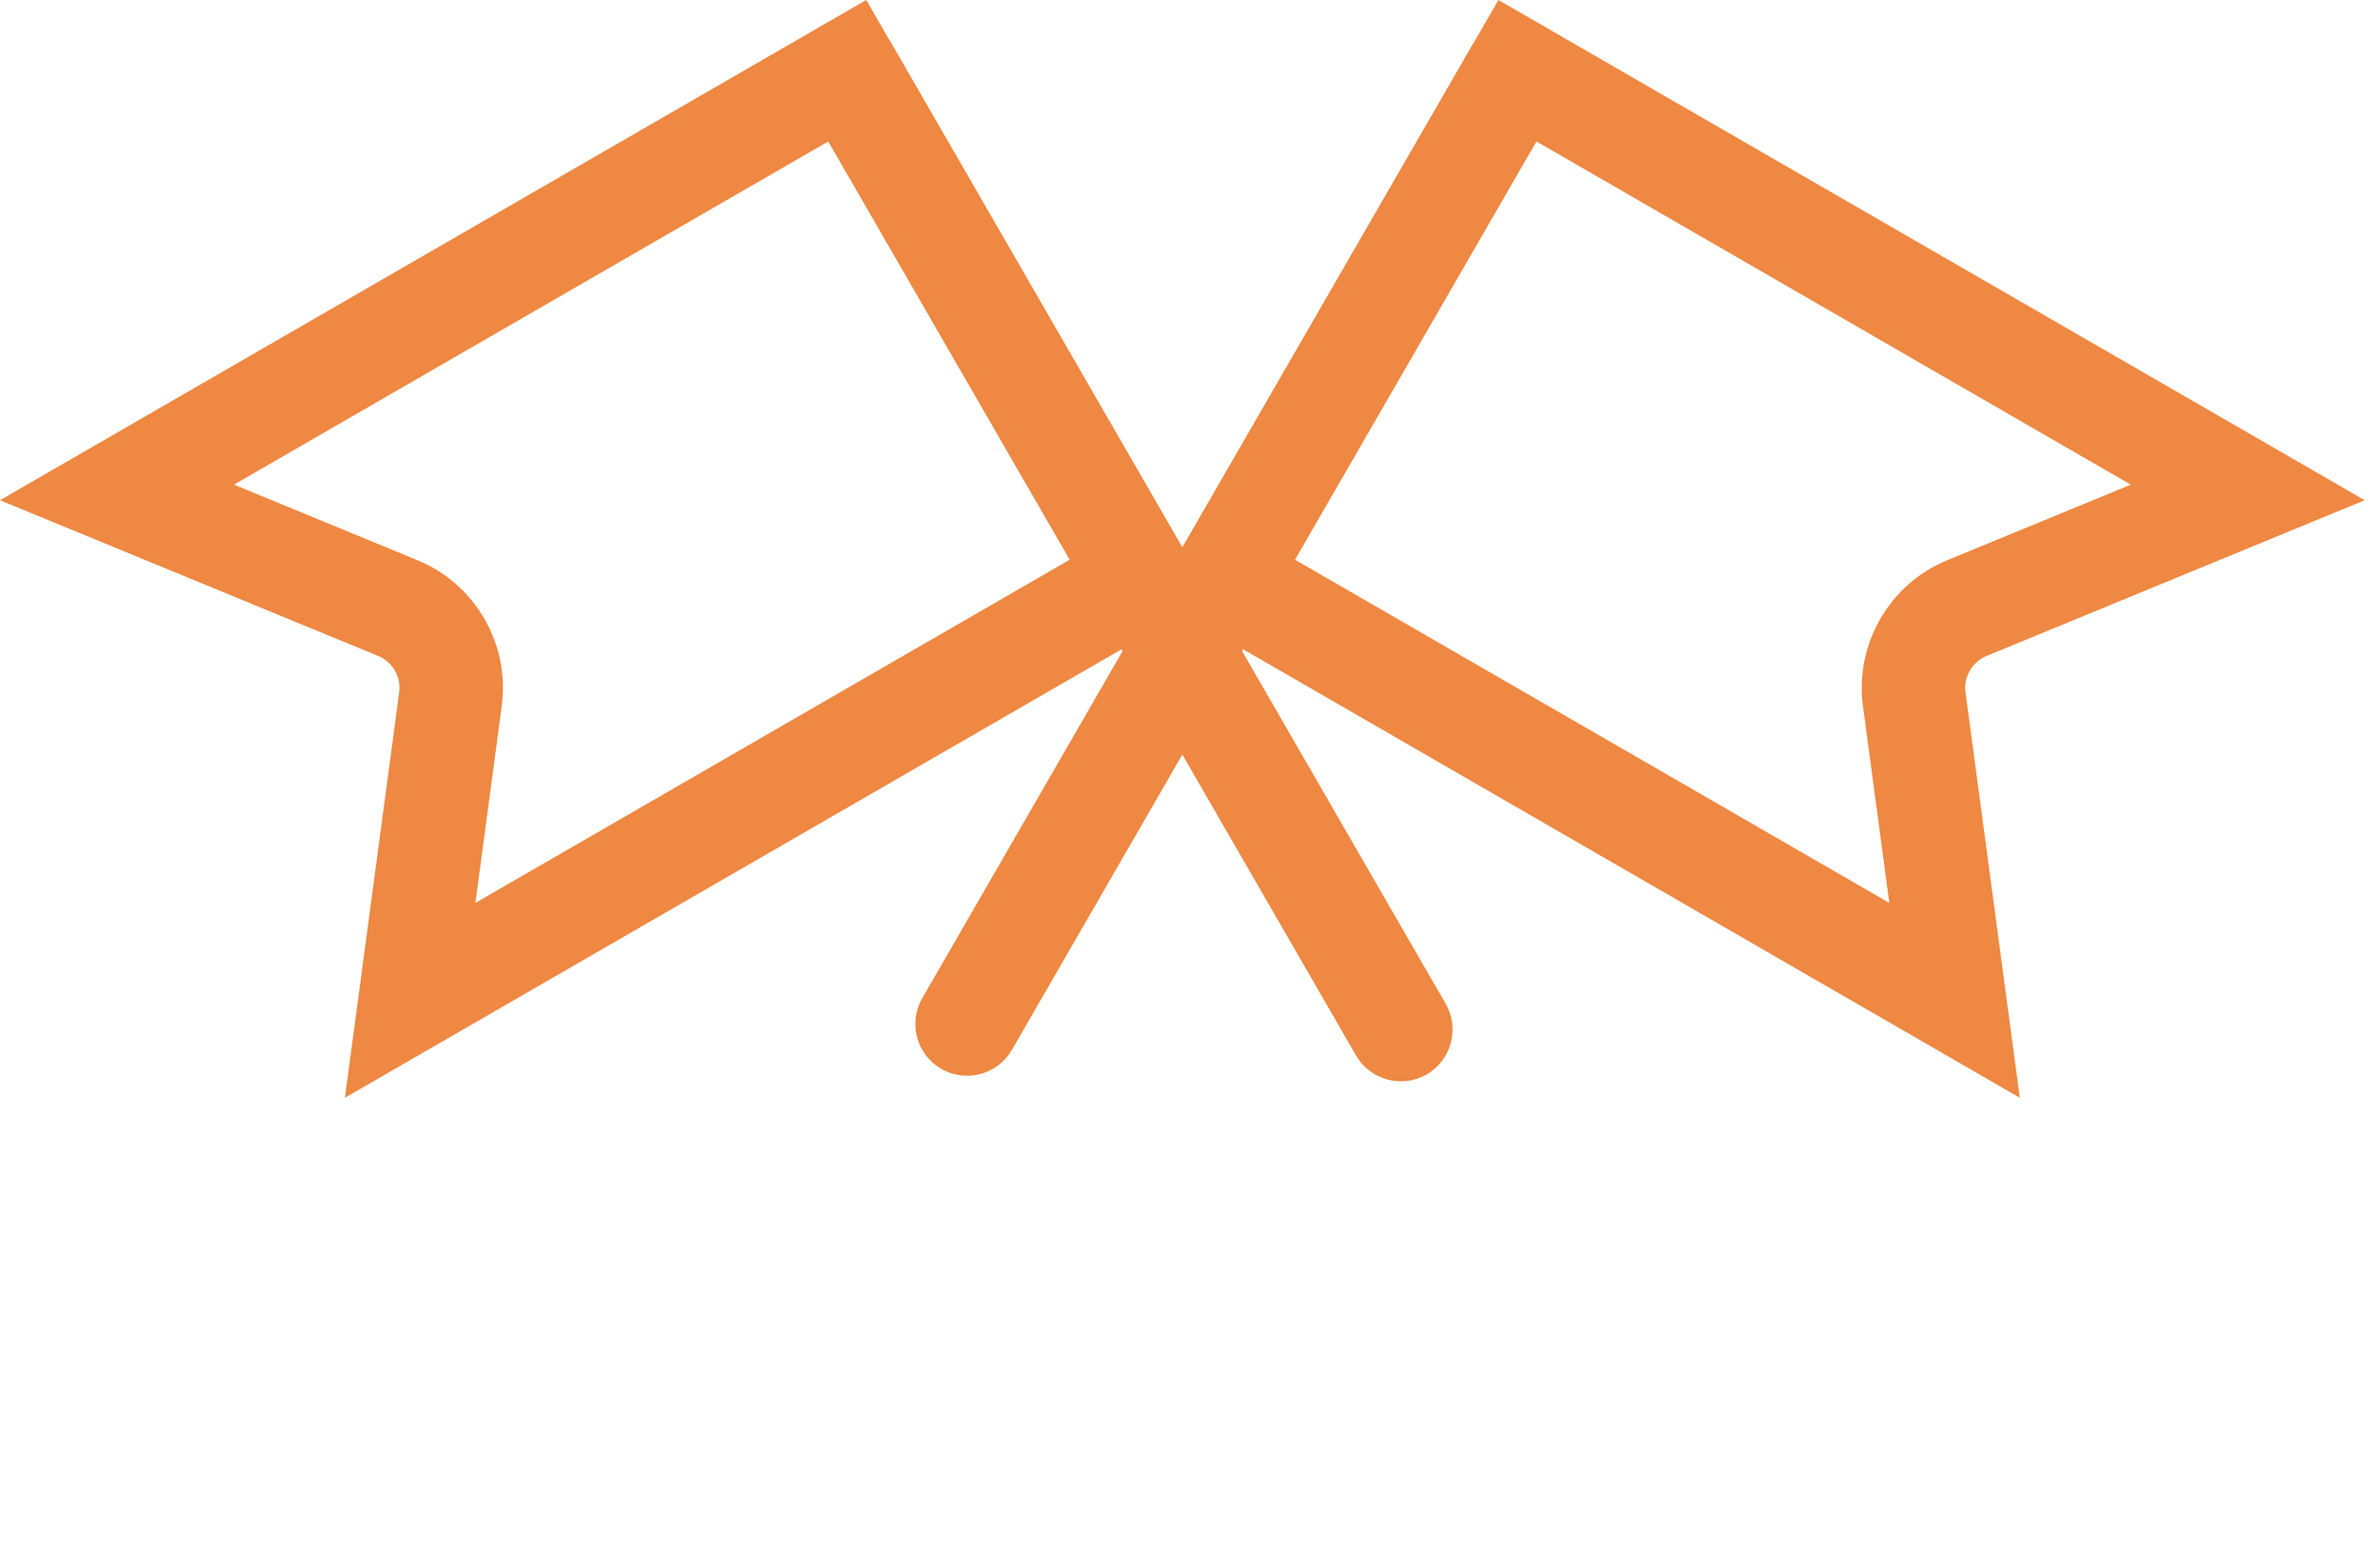
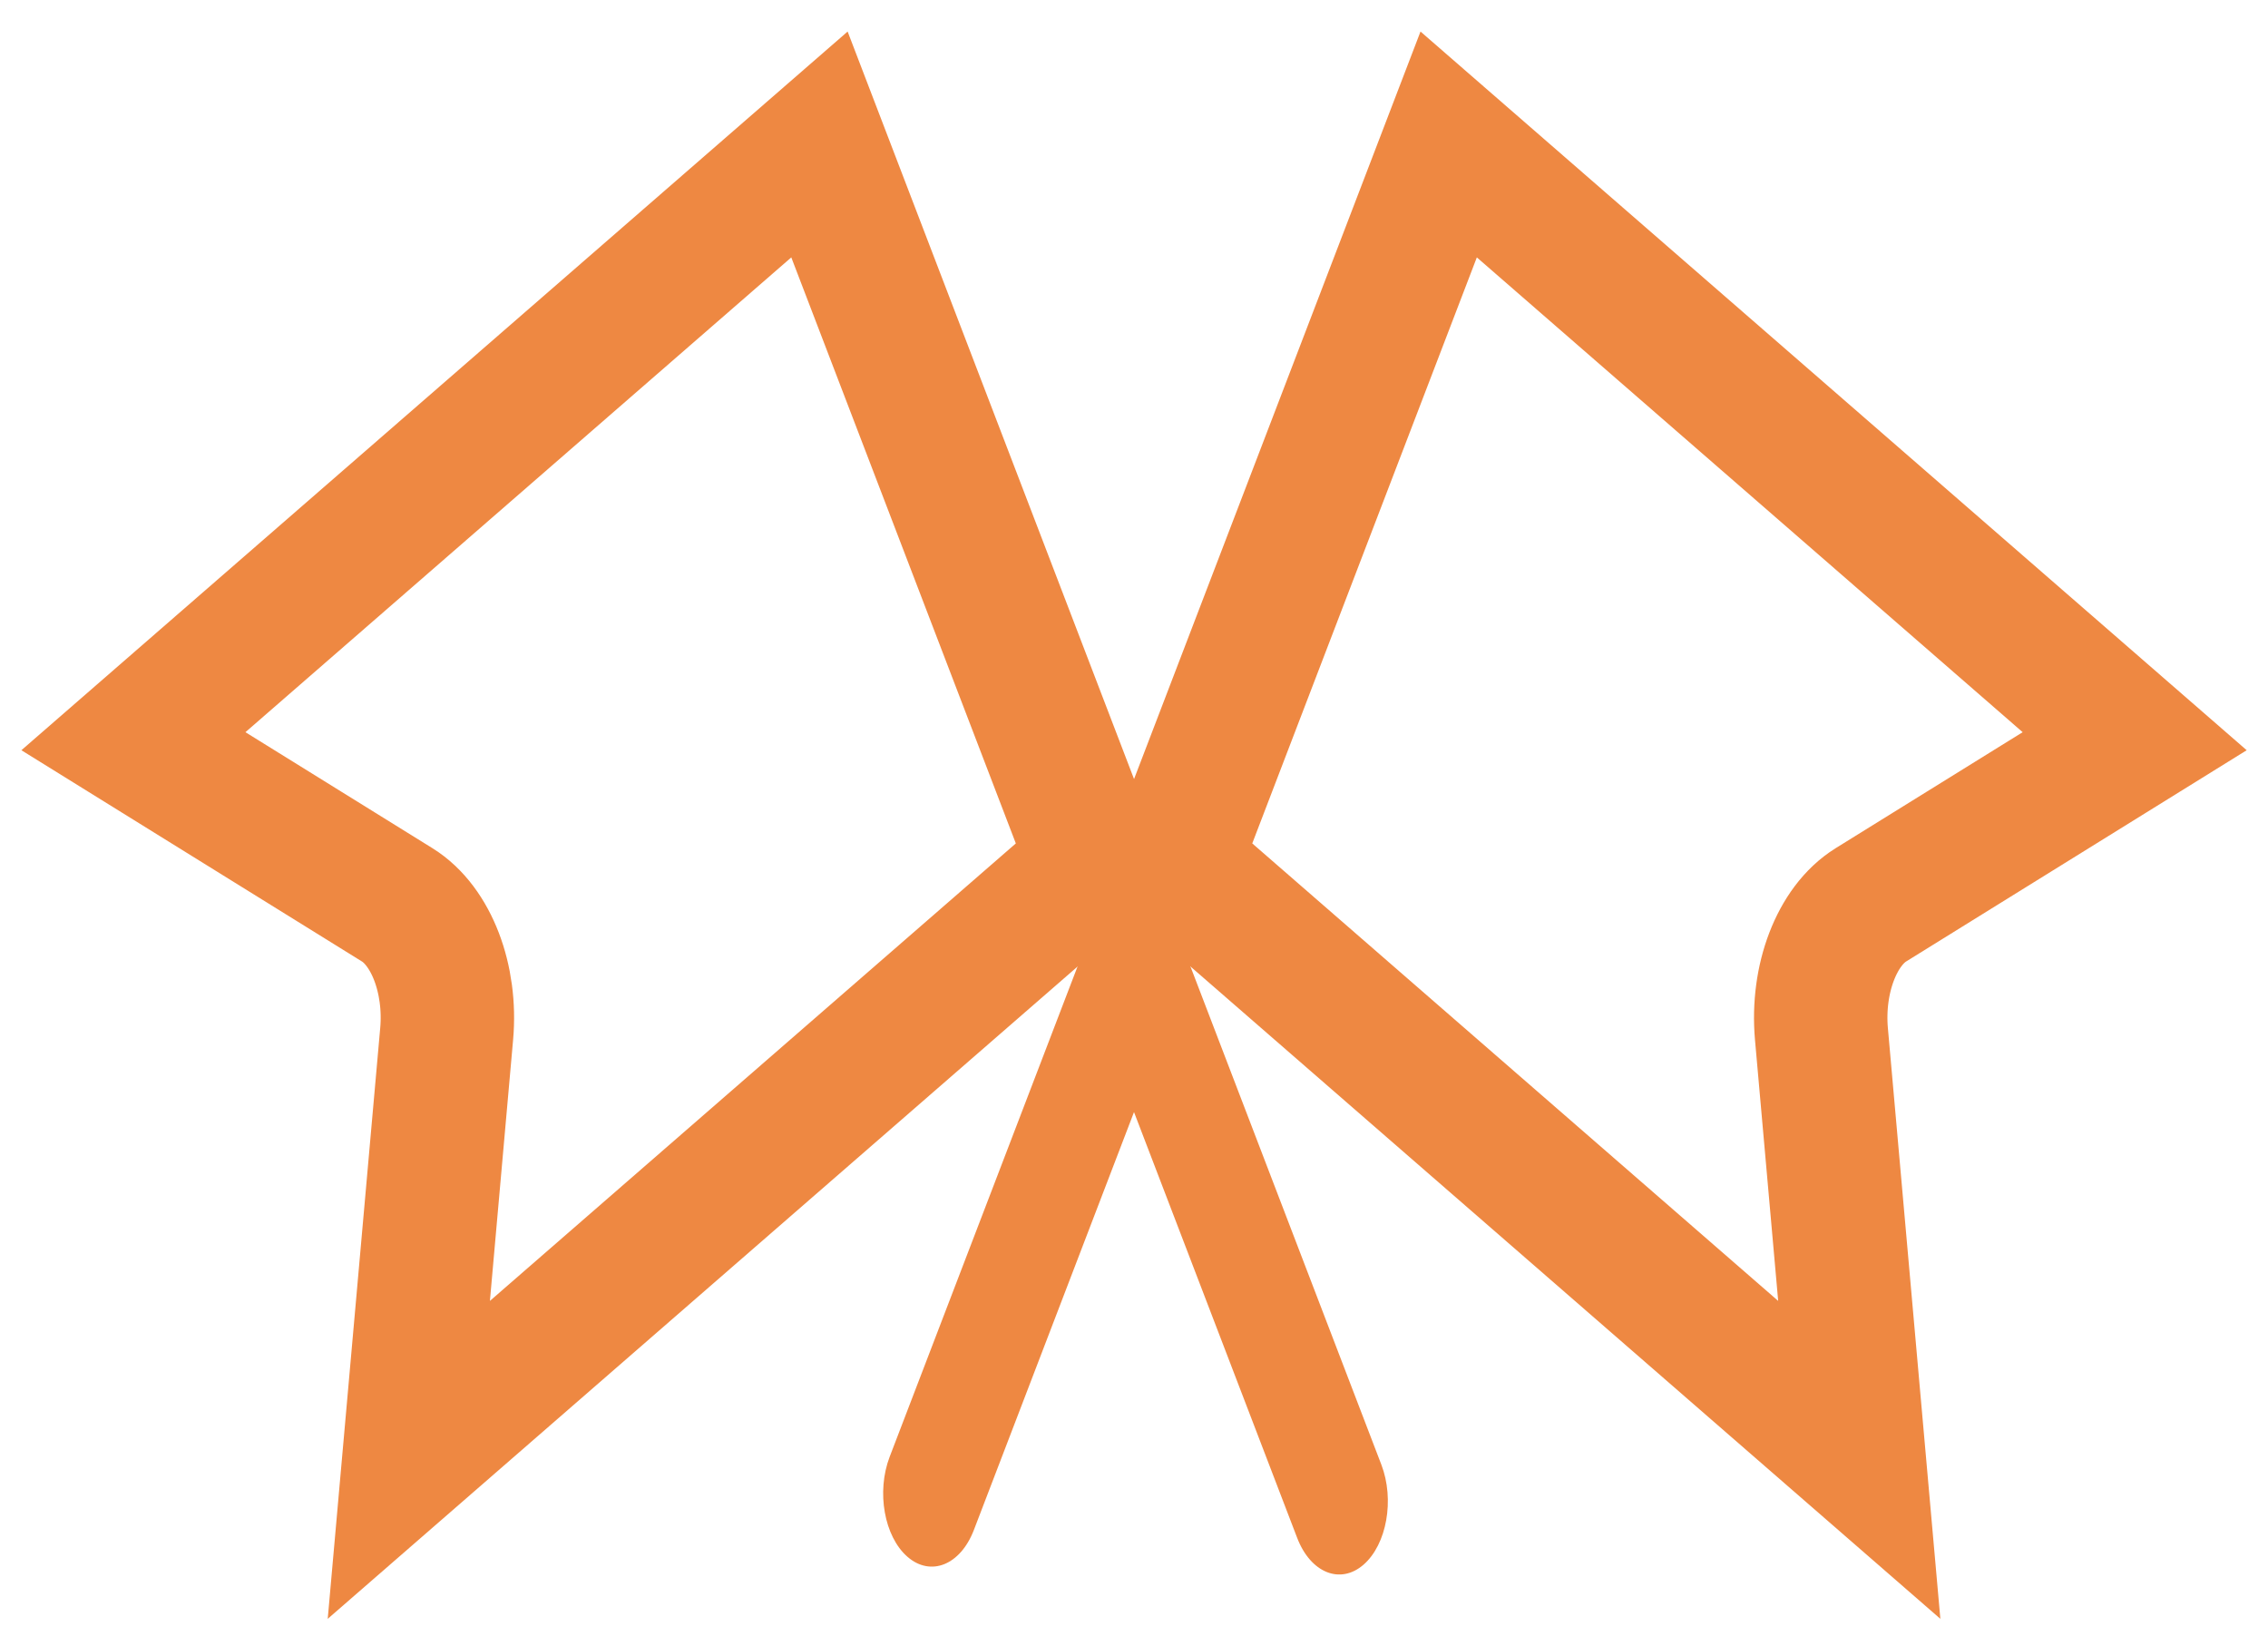
- <svg xmlns="http://www.w3.org/2000/svg" width="69" height="45" viewBox="0 0 69 45" fill="none">
-   <g id="Group 5854">
-     <g id="Group 5853">
-       <path id="Rectangle 5042" d="M35.491 16.771L43.991 2.049L65.166 14.274L57.024 17.626C55.974 18.058 55.347 19.144 55.497 20.269L56.666 28.996L35.491 16.771Z" stroke="#EE8842" stroke-width="3" />
-       <rect id="Rectangle 5043" x="43.442" width="3" height="34.908" rx="1.5" transform="rotate(30 43.4424 0)" fill="#EE8842" />
-     </g>
-     <g id="Group 5852">
-       <path id="Rectangle 5042_2" d="M33.065 16.771L24.565 2.049L3.391 14.274L11.533 17.626C12.583 18.058 13.21 19.144 13.059 20.269L11.891 28.996L33.065 16.771Z" stroke="#EE8842" stroke-width="3" />
-       <rect id="Rectangle 5043_2" width="3" height="35.094" rx="1.5" transform="matrix(-0.866025 0.5 0.5 0.866025 25.1143 0)" fill="#EE8842" />
-     </g>
-   </g>
+ <svg xmlns="http://www.w3.org/2000/svg" width="51" height="37" viewBox="0 0 51 37" fill="none">
+   <path d="M26.383 19.405L32.576 3.248L48.002 16.664L42.07 20.343C41.305 20.817 40.849 22.009 40.958 23.244L41.809 32.821L26.383 19.405Z" stroke="#EE8842" stroke-width="3" />
+   <path d="M33.522 4.072C33.824 3.284 33.645 2.278 33.122 1.823C32.599 1.369 31.931 1.638 31.629 2.426L20.006 32.751C19.704 33.539 19.883 34.545 20.406 35C20.929 35.455 21.597 35.185 21.899 34.398L33.522 4.072Z" fill="#EE8842" />
+   <path d="M24.619 19.405L18.427 3.248L3 16.664L8.932 20.343C9.697 20.817 10.154 22.009 10.044 23.244L9.193 32.821L24.619 19.405Z" stroke="#EE8842" stroke-width="3" />
+   <path d="M17.478 4.072C17.176 3.284 17.355 2.278 17.878 1.823C18.401 1.369 19.069 1.638 19.371 2.426L31.062 32.928C31.364 33.716 31.184 34.722 30.662 35.177C30.139 35.632 29.471 35.362 29.169 34.574L17.478 4.072Z" fill="#EE8842" />
</svg>
